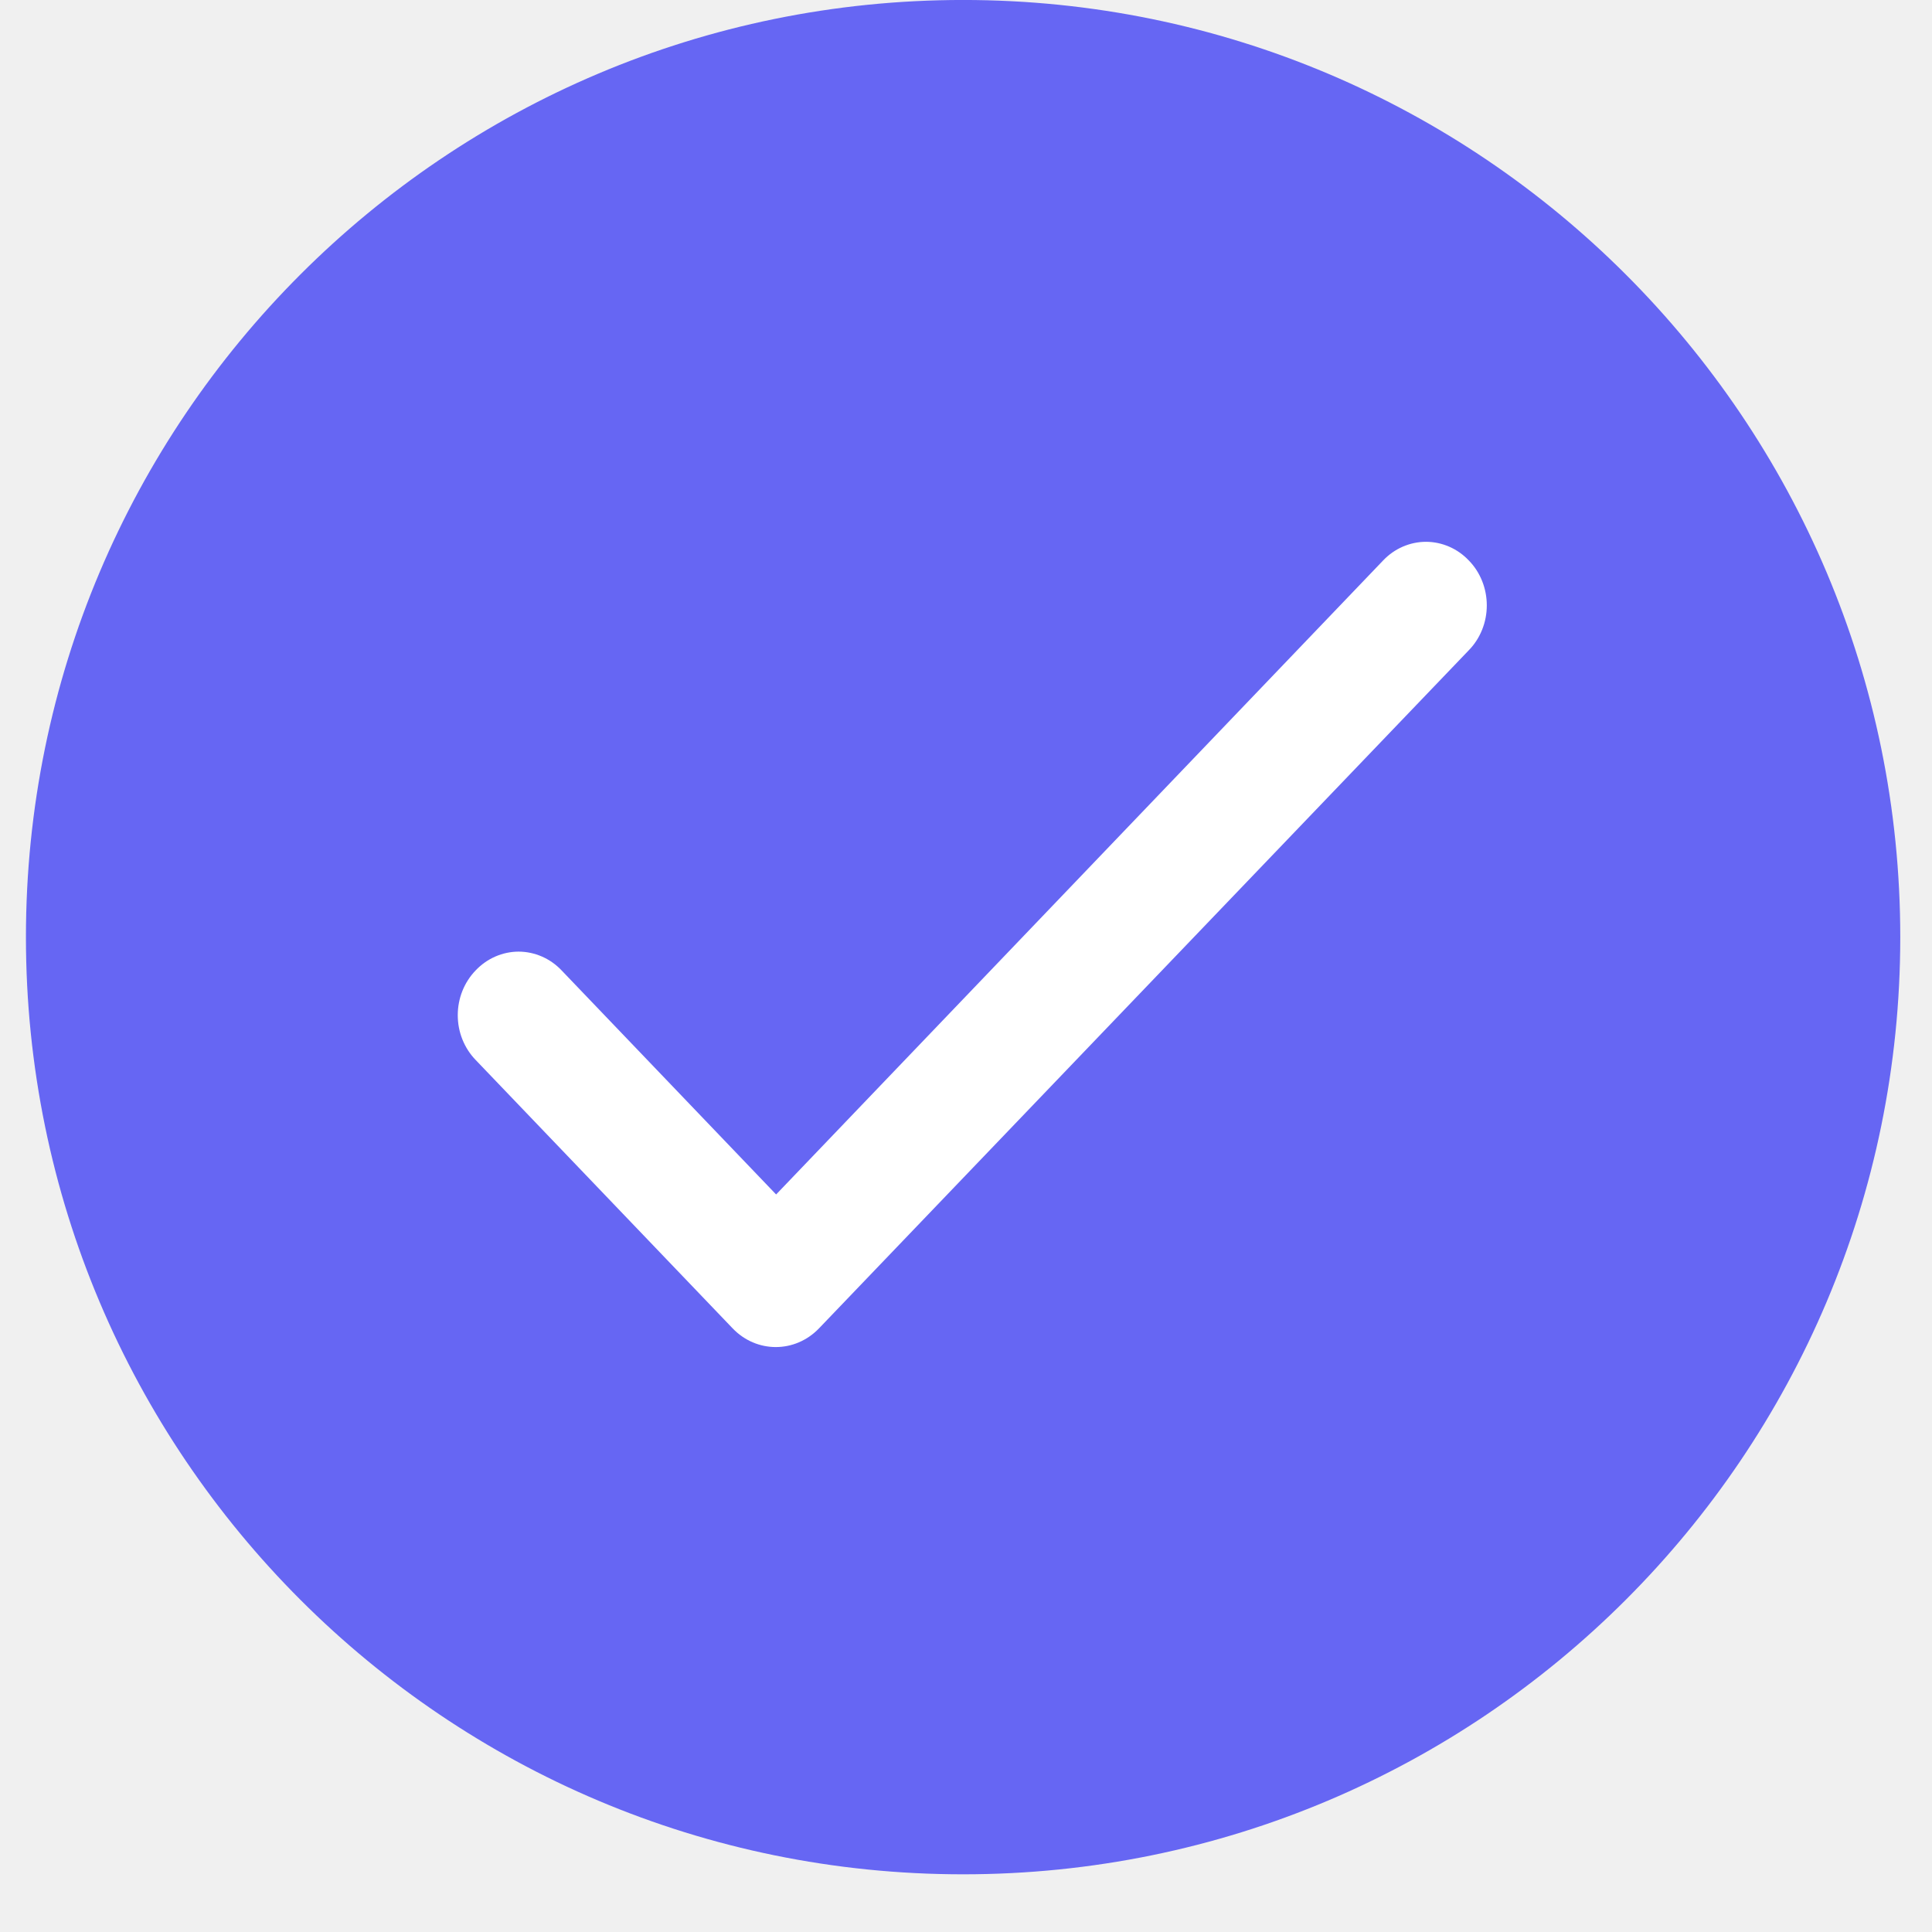
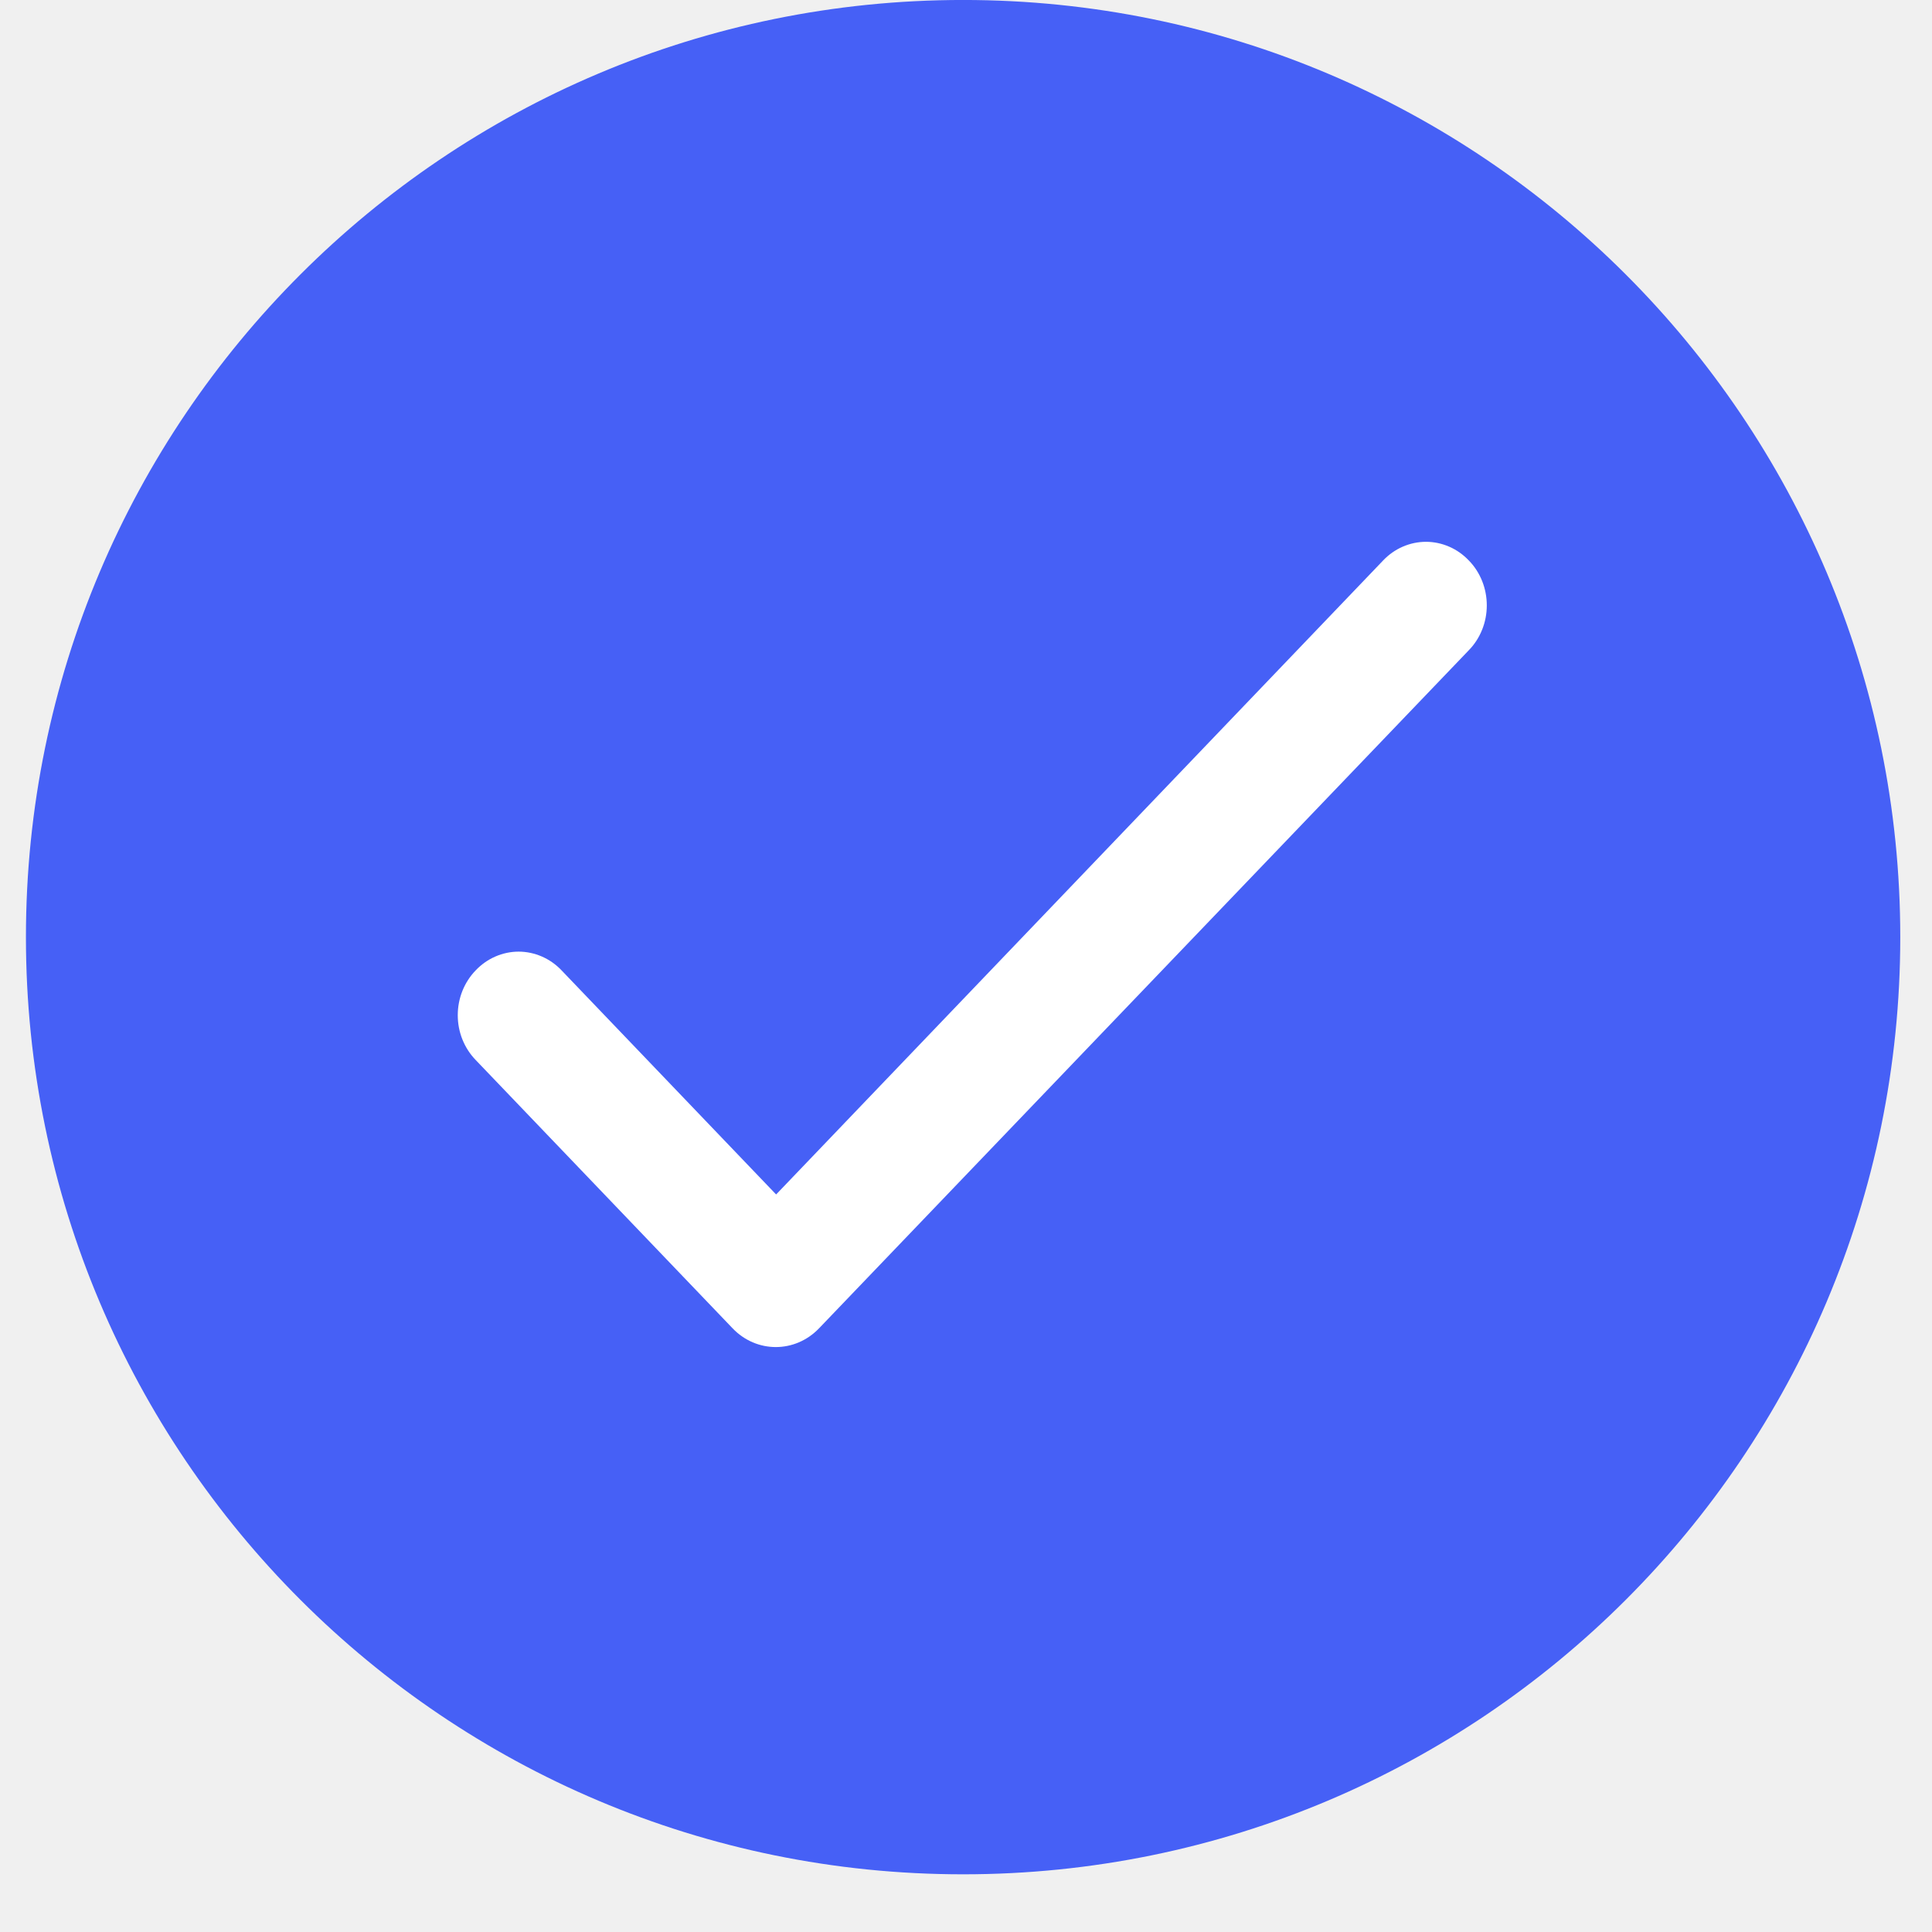
<svg xmlns="http://www.w3.org/2000/svg" width="32" height="32" viewBox="0 0 32 32" fill="none">
-   <circle cx="15.952" cy="15.522" r="14.795" fill="#6666f3" stroke="#6666f3" stroke-width="1.455" />
+   <circle cx="15.952" cy="15.522" r="14.795" fill="#4660F6" stroke="#4660F6" stroke-width="1.455" />
  <path d="M12.855 19.784L9.301 16.072C9.208 15.974 9.097 15.896 8.975 15.843C8.853 15.79 8.722 15.762 8.59 15.762C8.458 15.762 8.327 15.79 8.205 15.843C8.083 15.896 7.972 15.974 7.879 16.072C7.785 16.169 7.71 16.285 7.659 16.412C7.608 16.54 7.582 16.677 7.582 16.815C7.582 16.953 7.608 17.09 7.659 17.217C7.71 17.344 7.785 17.46 7.879 17.557L12.134 22.001C12.53 22.415 13.169 22.415 13.566 22.001L24.329 10.769C24.424 10.672 24.498 10.556 24.549 10.429C24.6 10.302 24.626 10.165 24.626 10.027C24.626 9.889 24.6 9.752 24.549 9.624C24.498 9.497 24.424 9.381 24.329 9.284C24.236 9.186 24.126 9.108 24.004 9.055C23.882 9.002 23.751 8.974 23.619 8.974C23.486 8.974 23.355 9.002 23.233 9.055C23.111 9.108 23.001 9.186 22.908 9.284L12.855 19.784Z" fill="white" />
</svg>
